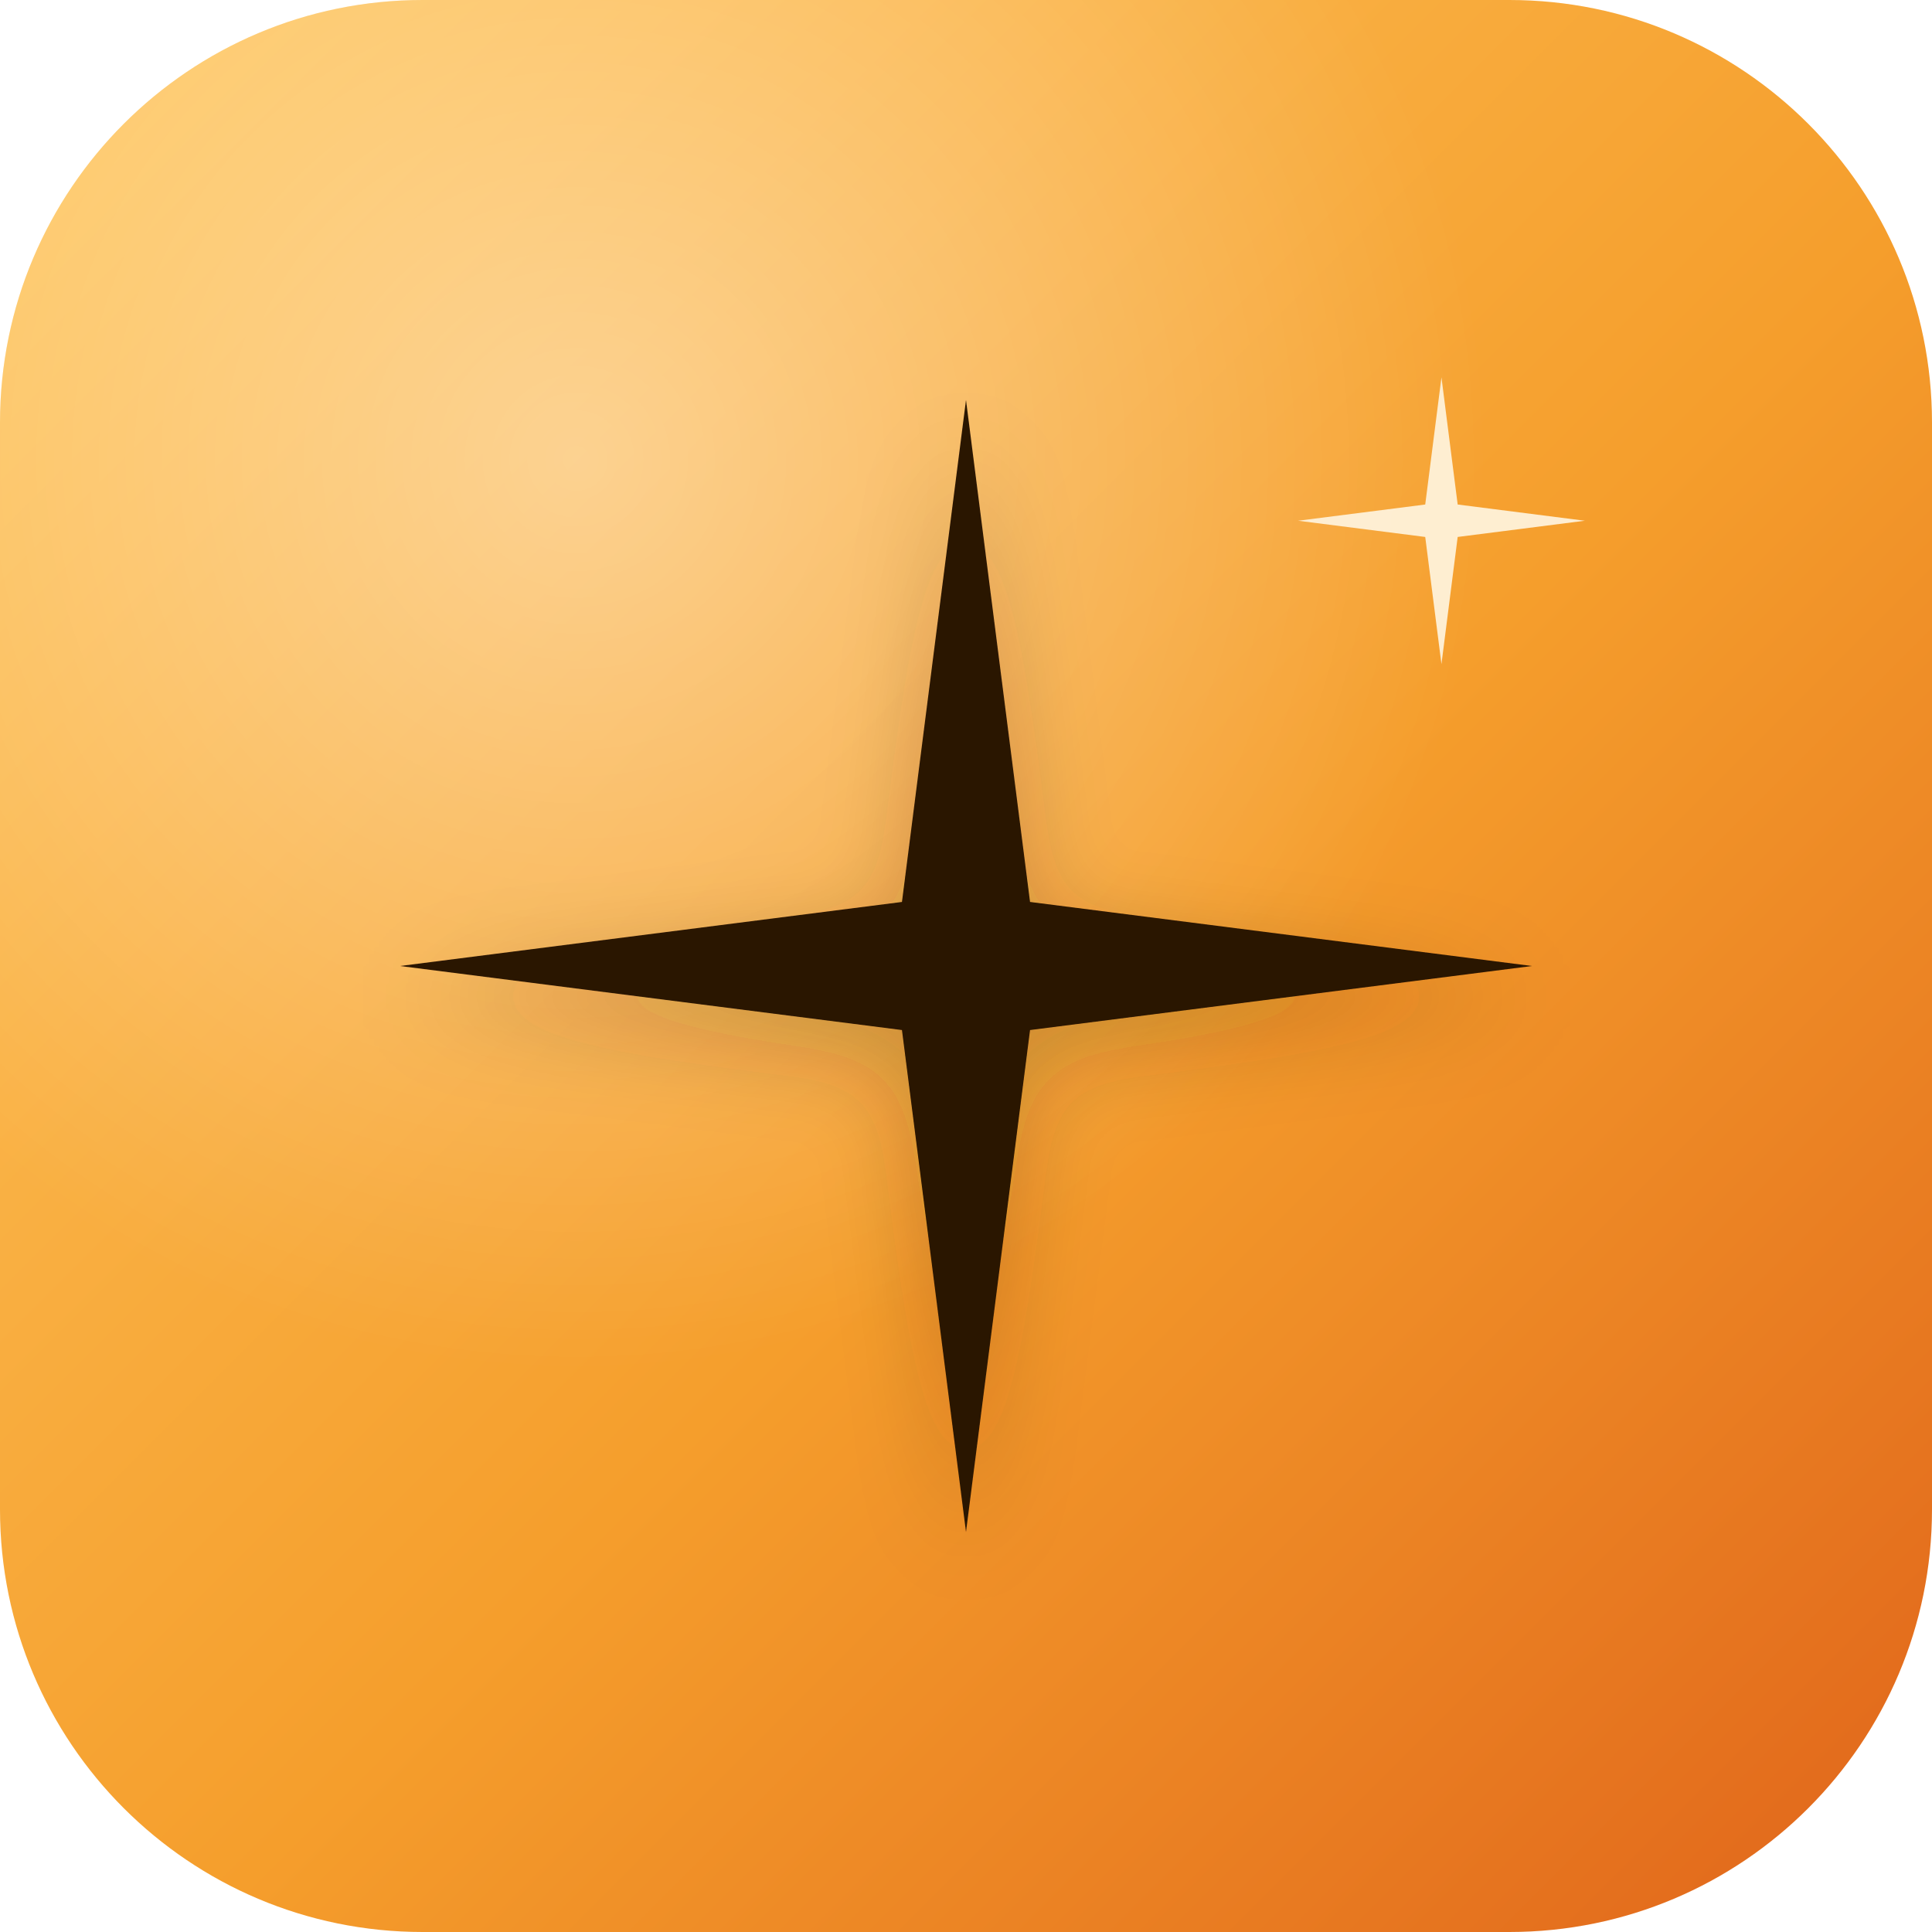
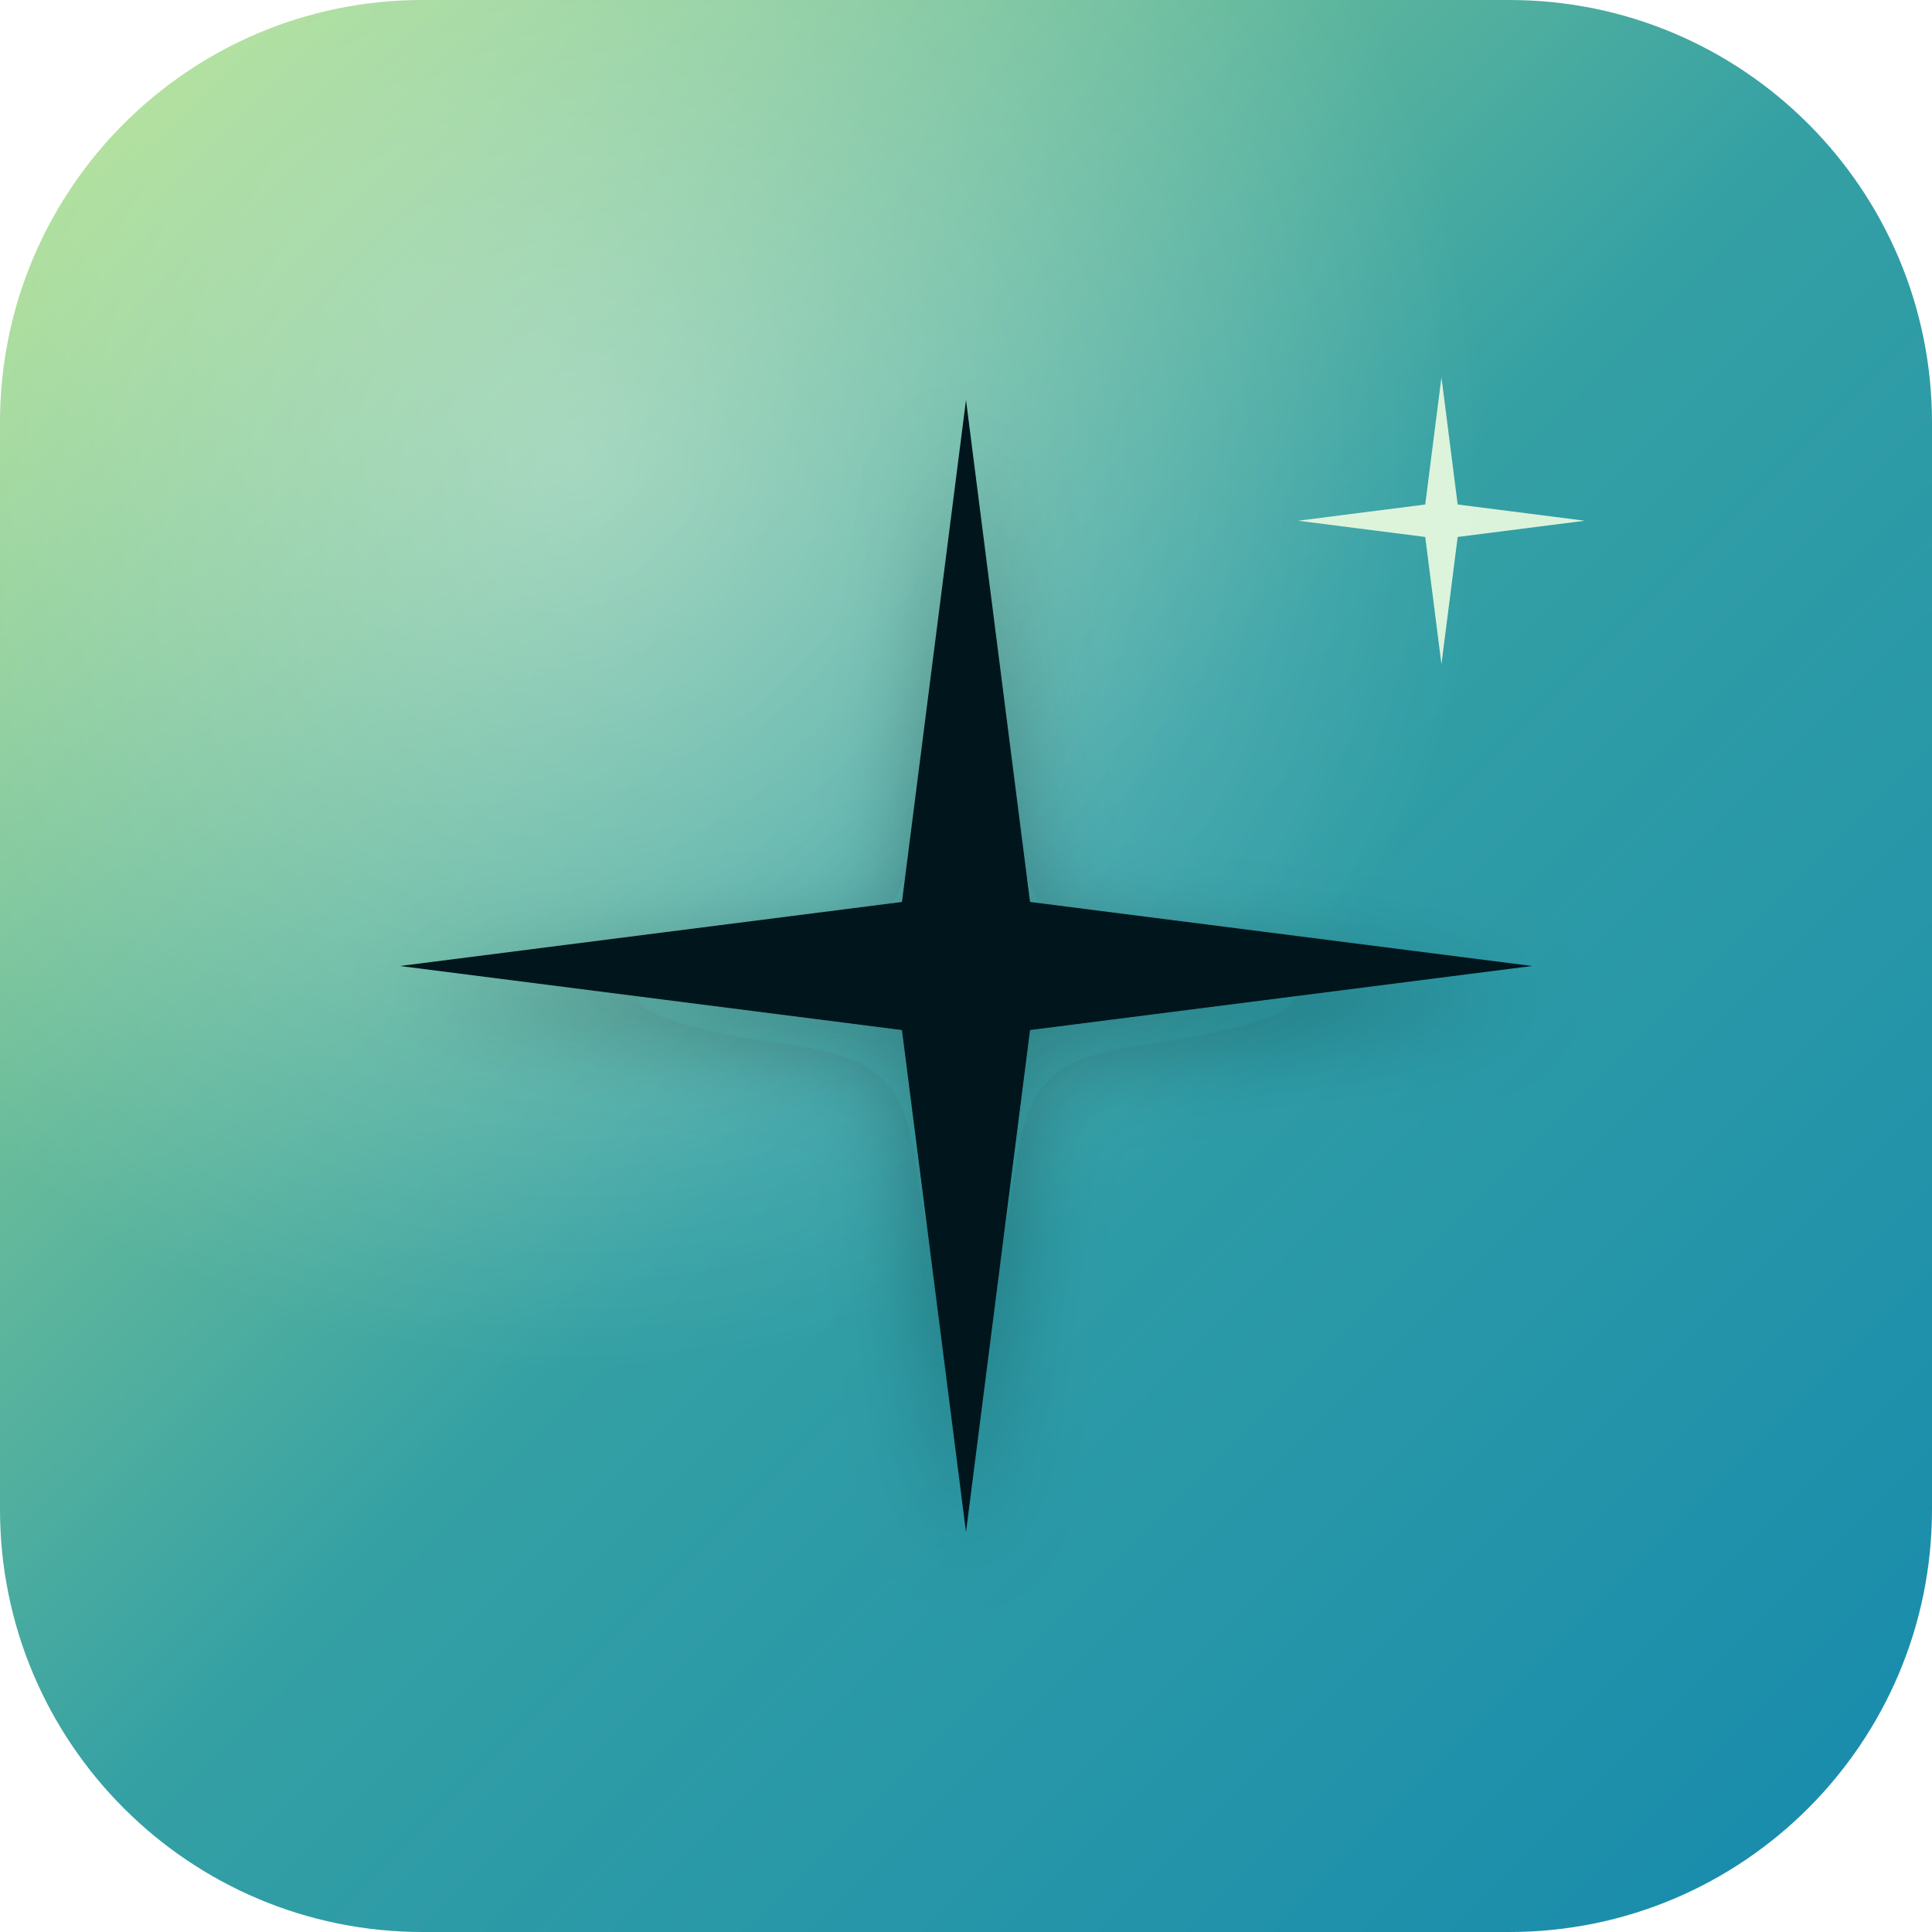
<svg xmlns="http://www.w3.org/2000/svg" width="512" height="512" viewBox="0 0 512 512">
  <defs>
    <linearGradient id="bg" x1="0" y1="0" x2="512" y2="512" gradientUnits="userSpaceOnUse">
-       <stop offset="0" stop-color="#FFC861" />
-       <stop offset="0.55" stop-color="#F59E2C" />
-       <stop offset="1" stop-color="#E0641A" />
+       <stop offset="0" stop-color="#b5e48c" />
+       <stop offset="0.5" stop-color="#34a0a4" />
+       <stop offset="1" stop-color="#168aad" />
    </linearGradient>
    <radialGradient id="gloss" cx="0.3" cy="0.24" r="0.85">
-       <stop offset="0" stop-color="#FFFFFF" stop-opacity="0.40" />
+       <stop offset="0" stop-color="#FFFFFF" stop-opacity="0.38" />
      <stop offset="0.55" stop-color="#FFFFFF" stop-opacity="0" />
    </radialGradient>
    <filter id="sh" x="-25%" y="-25%" width="150%" height="150%">
-       <feDropShadow dx="0" dy="8" stdDeviation="12" flood-color="#3a1c00" flood-opacity="0.22" />
+       <feDropShadow dx="0" dy="8" stdDeviation="12" flood-color="#022029" flood-opacity="0.28" />
    </filter>
  </defs>
  <rect width="512" height="512" rx="112" fill="url(#bg)" />
  <rect width="512" height="512" rx="112" fill="url(#gloss)" />
-   <path d="M256,106 L272.971,239.029 L406,256 L272.971,272.971 L256,406 L239.029,272.971 L106,256 L239.029,239.029 Z" fill="#2A1606" filter="url(#sh)" />
-   <path d="M382,100 L386.299,133.701 L420,138 L386.299,142.299 L382,176 L377.701,142.299 L344,138 L377.701,133.701 Z" fill="#FFF4DE" opacity="0.92" />
+   <path d="M256,106 L272.971,239.029 L406,256 L272.971,272.971 L256,406 L239.029,272.971 L106,256 L239.029,239.029 Z" fill="#04141c" filter="url(#sh)" />
+   <path d="M382,100 L386.299,133.701 L420,138 L386.299,142.299 L382,176 L377.701,142.299 L344,138 L377.701,133.701 Z" fill="#eafbe0" opacity="0.92" />
</svg>
